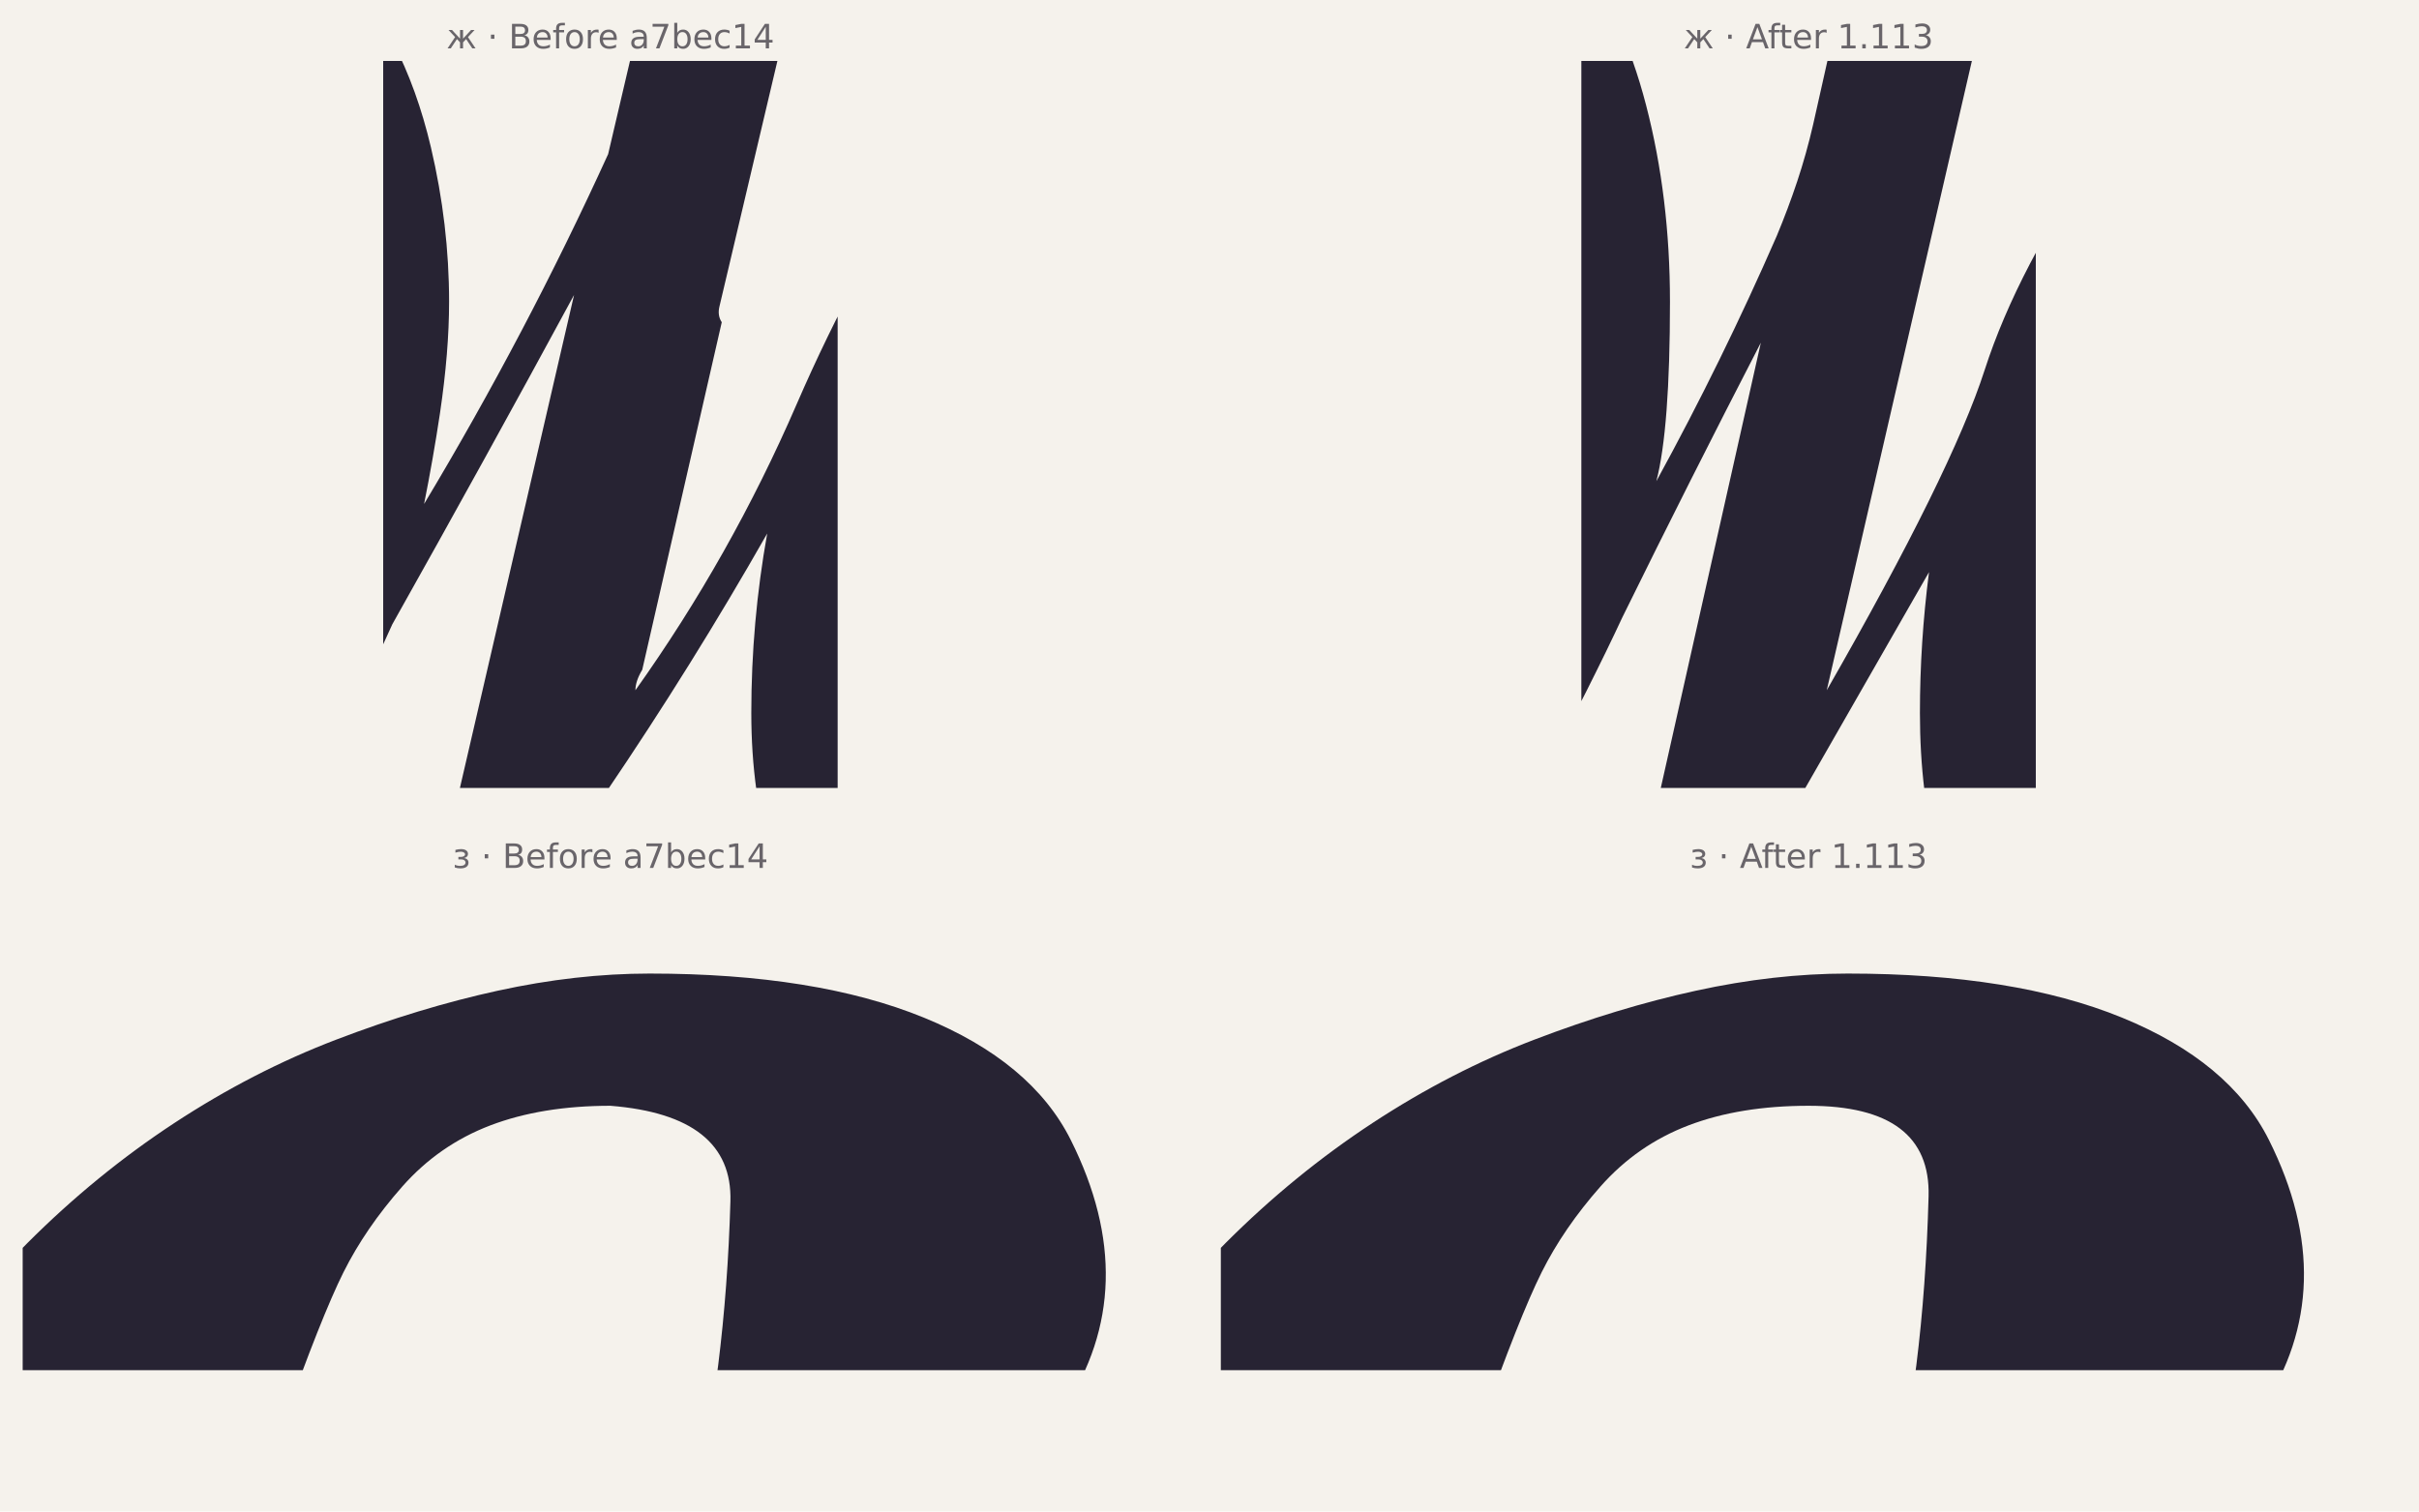
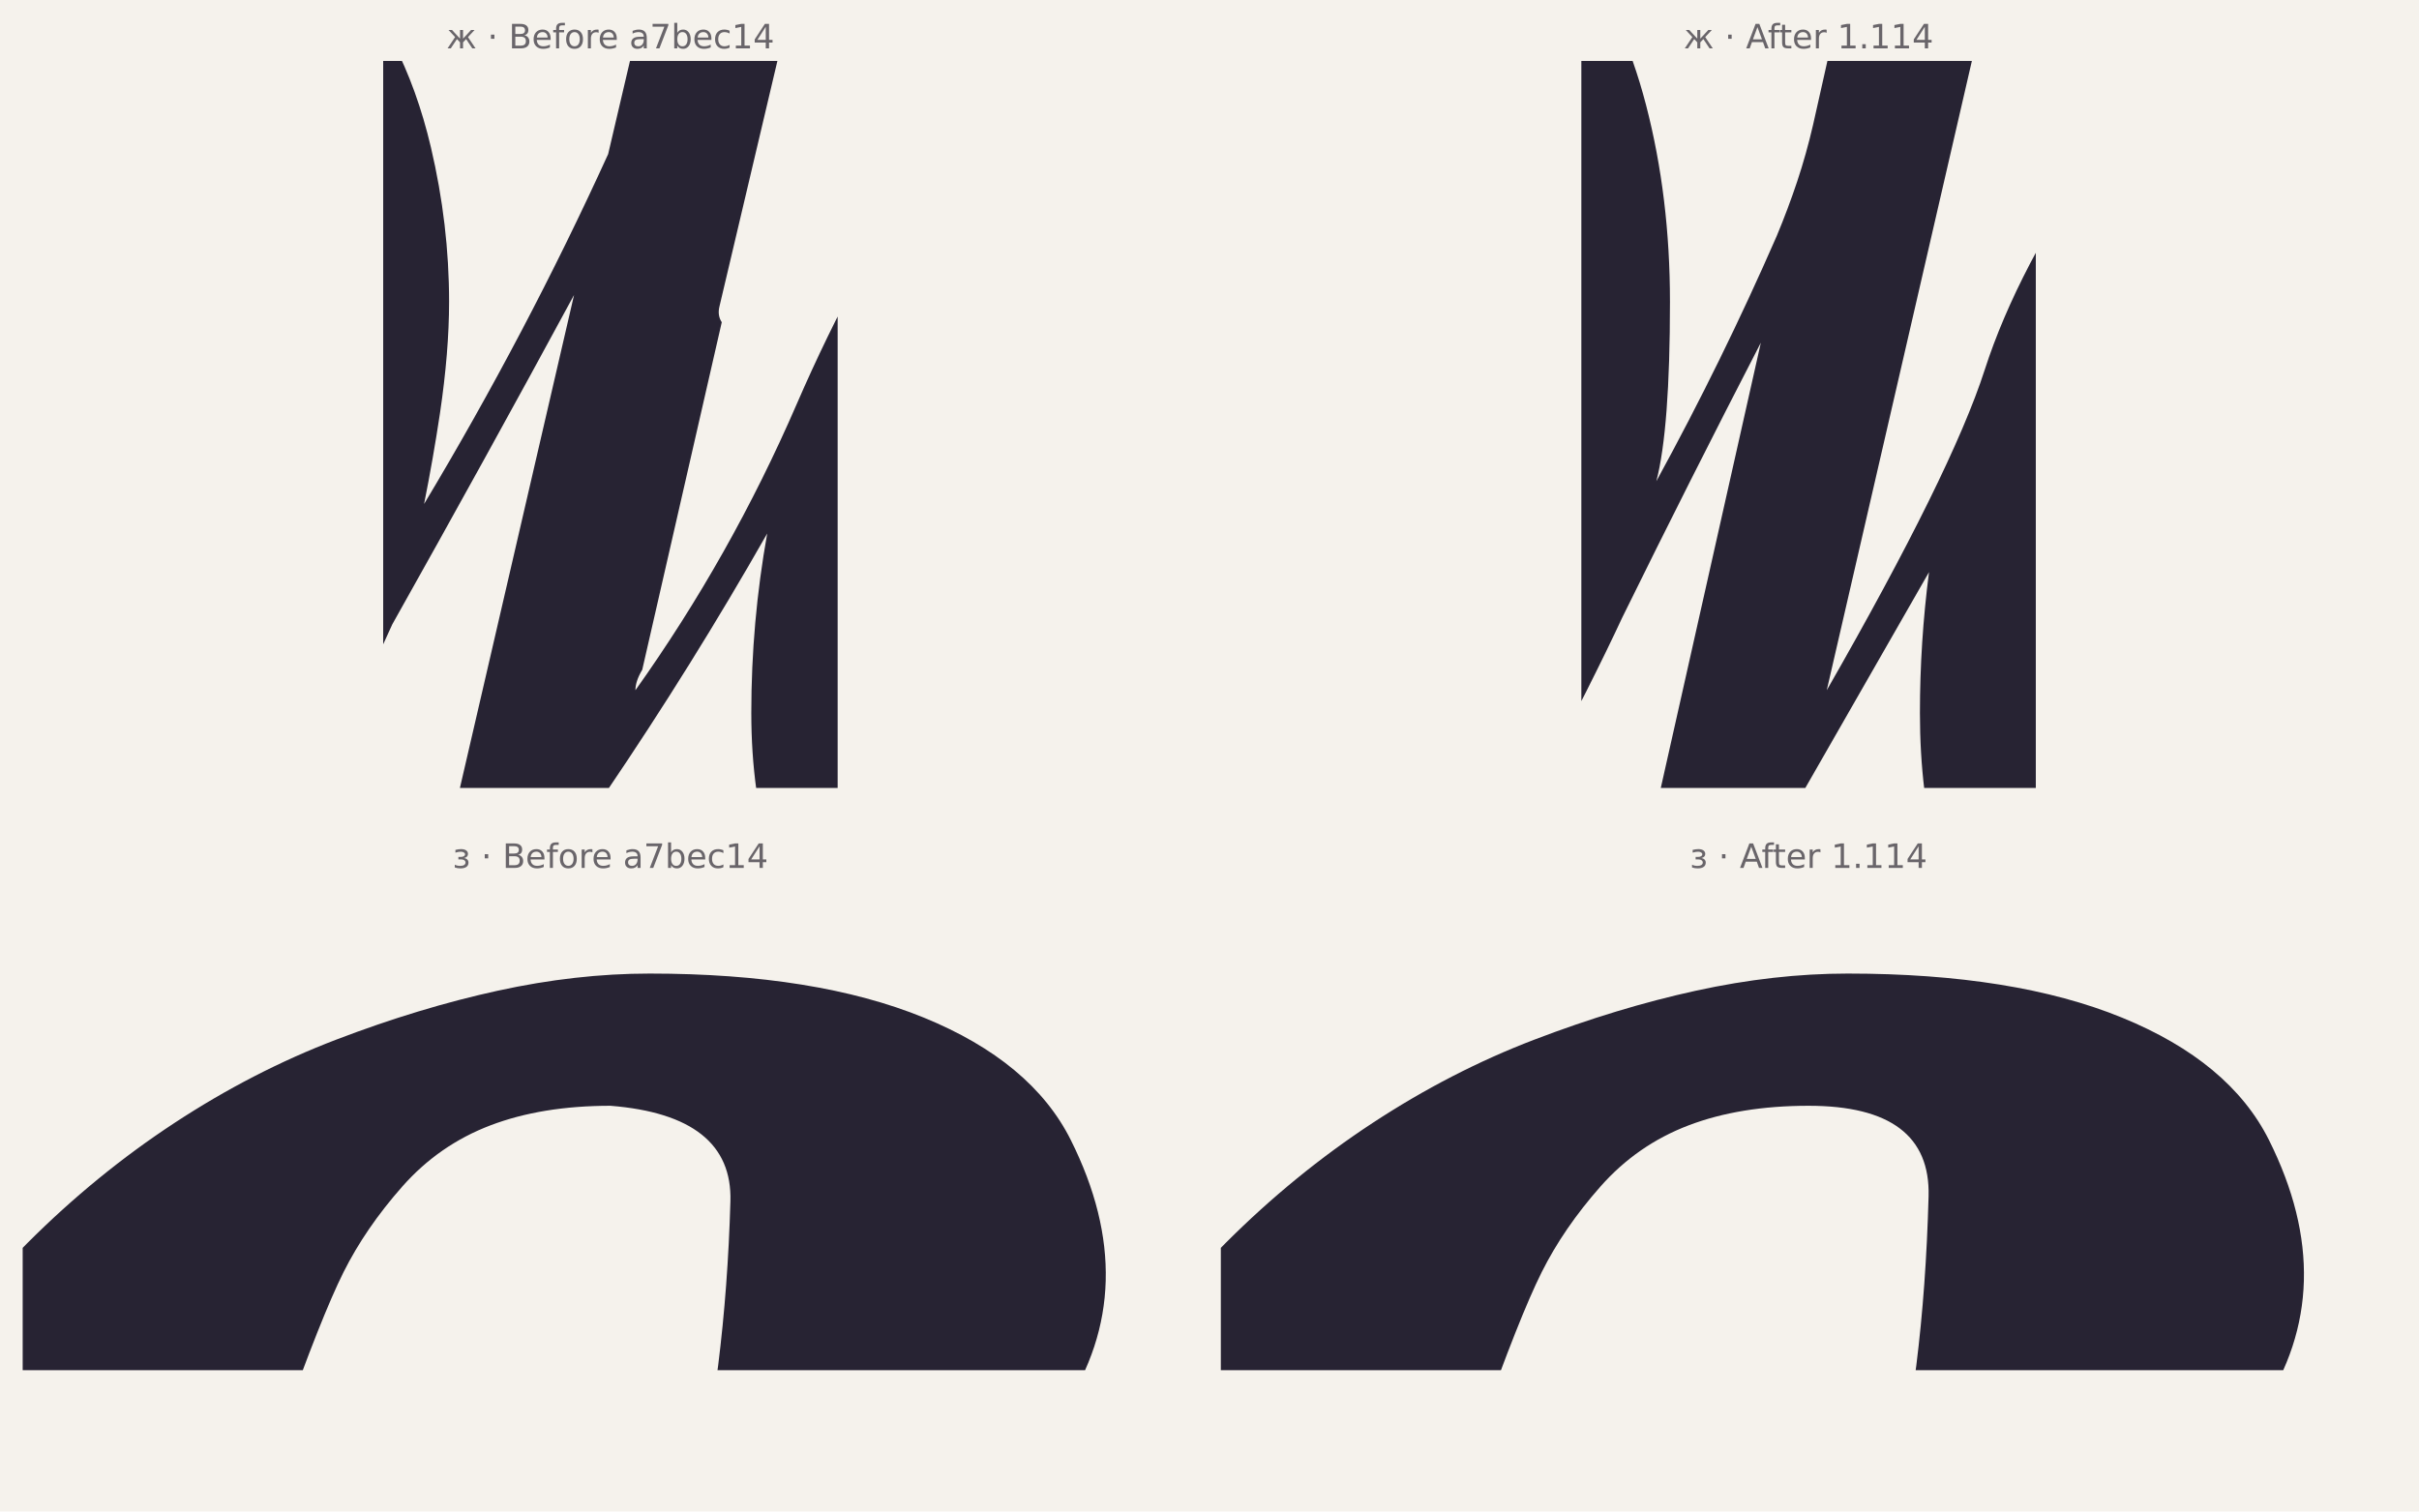
<svg xmlns="http://www.w3.org/2000/svg" xmlns:xlink="http://www.w3.org/1999/xlink" width="1152pt" height="720pt" viewBox="0 0 1152 720" version="1.1">
  <defs>
    <style type="text/css">*{stroke-linejoin: round; stroke-linecap: butt}</style>
  </defs>
  <g id="figure_1">
    <g id="patch_1">
      <path d="M 0 720  L 1152 720  L 1152 0  L 0 0  z " style="fill: #f5f2ec" />
    </g>
    <g id="axes_1">
      <g id="patch_2">
        <path d="M -51.259 514.924  Q 8.259 514.924 69.401 466.228  Q 130.542 417.531 167.335 339.616  Q 177.074 319.056 186.814 297.413  Q 231.182 218.416 273.386 140.501  L 192.225 491.117  Q 191.142 495.446 193.848 500.315  Q 196.553 505.185 204.128 505.185  L 246.332 505.185  Q 258.236 507.349 261.482 493.281  L 277.714 421.86  Q 283.125 399.135 288.536 377.492  Q 329.657 316.891 365.368 254.127  Q 357.793 296.33 357.793 339.616  Q 357.793 416.449 396.75 465.687  Q 435.708 514.924 495.226 514.924  Q 538.512 514.924 576.928 488.412  Q 615.344 461.899 644.021 415.908  Q 672.698 369.917 682.437 311.481  Q 684.602 298.495 684.061 292.543  Q 683.52 286.591 677.027 286.591  Q 666.205 286.591 661.877 298.495  Q 631.577 381.82 598.03 420.236  Q 564.483 458.653 522.28 458.653  Q 433.543 458.653 433.543 322.302  Q 433.543 259.537 449.235 198.396  Q 464.926 137.255 491.438 86.935  Q 517.951 36.615 549.333 6.856  Q 580.716 -22.903 611.016 -22.903  Q 632.659 -22.903 644.021 -7.753  Q 655.384 7.397 658.63 57.176  L 664.041 134.008  Q 665.123 150.241 678.109 150.241  Q 688.93 150.241 692.177 135.09  L 721.395 -6.671  Q 723.559 -17.492 722.477 -19.116  Q 721.395 -20.739 715.984 -25.067  Q 680.273 -53.203 628.33 -53.203  Q 579.633 -53.203 531.478 -19.657  Q 483.322 13.89 445.447 70.703  Q 407.572 127.515 379.436 192.444  Q 348.054 264.948 302.604 328.795  Q 302.604 324.466 305.85 319.056  L 343.725 153.487  Q 341.561 150.241 342.643 145.912  L 388.093 -46.71  L 317.754 -46.71  L 289.618 73.408  Q 250.661 158.898 201.964 240.059  Q 206.292 218.416 209.539 196.773  Q 213.868 167.555 213.868 143.748  Q 213.868 106.955 205.21 70.162  Q 192.225 14.972 159.219 -19.116  Q 126.214 -53.203 77.517 -53.203  Q 25.574 -53.203 -23.123 -25.067  Q -30.698 -20.739 -32.862 -18.033  Q -35.026 -15.328 -37.191 -6.671  L -72.902 135.09  Q -75.066 144.83 -71.819 148.076  Q -69.655 150.241 -65.327 150.241  Q -53.423 150.241 -44.766 134.008  L -3.644 57.176  Q 22.327 8.479 40.724 -7.212  Q 59.12 -22.903 80.763 -22.903  Q 111.063 -22.903 128.919 6.856  Q 146.774 36.615 150.021 86.935  Q 153.267 137.255 140.823 198.396  Q 128.378 259.537 99.16 322.302  Q 36.395 458.653 -52.341 458.653  Q -93.462 458.653 -110.777 419.695  Q -122.68 392.642 -122.68 350.438  Q -122.68 324.466 -118.352 298.495  Q -117.27 292.002 -119.434 289.838  Q -121.598 287.673 -128.091 287.673  Q -134.584 287.673 -137.289 292.002  Q -139.995 296.33 -144.323 311.481  Q -156.227 352.602 -156.227 387.231  Q -156.227 403.463 -154.063 416.449  Q -146.488 461.899 -120.516 488.412  Q -94.545 514.924 -51.259 514.924  z " clip-path="url(#p3e434661b8)" style="fill: #272333" />
      </g>
      <g id="text_1">
        <g style="fill: #69656a" transform="translate(212.5925 23.04) scale(0.16 -0.16)">
          <defs>
            <path id="DejaVuSans-3ca" d="M 2597 3500  L 3169 3500  L 3169 1856  L 4697 3500  L 5366 3500  L 4109 2153  L 5547 0  L 4931 0  L 3753 1769  L 3169 1141  L 3169 0  L 2597 0  L 2597 1141  L 2013 1769  L 834 0  L 219 0  L 1656 2153  L 400 3500  L 1069 3500  L 2597 1856  L 2597 3500  z " transform="scale(0.015625)" />
            <path id="DejaVuSans-3" transform="scale(0.015625)" />
            <path id="DejaVuSans-79" d="M 684 2619  L 1344 2619  L 1344 1825  L 684 1825  L 684 2619  z " transform="scale(0.015625)" />
            <path id="DejaVuSans-25" d="M 1259 2228  L 1259 519  L 2272 519  Q 2781 519 3026 730  Q 3272 941 3272 1375  Q 3272 1813 3026 2020  Q 2781 2228 2272 2228  L 1259 2228  z M 1259 4147  L 1259 2741  L 2194 2741  Q 2656 2741 2882 2914  Q 3109 3088 3109 3444  Q 3109 3797 2882 3972  Q 2656 4147 2194 4147  L 1259 4147  z M 628 4666  L 2241 4666  Q 2963 4666 3353 4366  Q 3744 4066 3744 3513  Q 3744 3084 3544 2831  Q 3344 2578 2956 2516  Q 3422 2416 3680 2098  Q 3938 1781 3938 1306  Q 3938 681 3513 340  Q 3088 0 2303 0  L 628 0  L 628 4666  z " transform="scale(0.015625)" />
            <path id="DejaVuSans-48" d="M 3597 1894  L 3597 1613  L 953 1613  Q 991 1019 1311 708  Q 1631 397 2203 397  Q 2534 397 2845 478  Q 3156 559 3463 722  L 3463 178  Q 3153 47 2828 -22  Q 2503 -91 2169 -91  Q 1331 -91 842 396  Q 353 884 353 1716  Q 353 2575 817 3079  Q 1281 3584 2069 3584  Q 2775 3584 3186 3129  Q 3597 2675 3597 1894  z M 3022 2063  Q 3016 2534 2758 2815  Q 2500 3097 2075 3097  Q 1594 3097 1305 2825  Q 1016 2553 972 2059  L 3022 2063  z " transform="scale(0.015625)" />
            <path id="DejaVuSans-49" d="M 2375 4863  L 2375 4384  L 1825 4384  Q 1516 4384 1395 4259  Q 1275 4134 1275 3809  L 1275 3500  L 2222 3500  L 2222 3053  L 1275 3053  L 1275 0  L 697 0  L 697 3053  L 147 3053  L 147 3500  L 697 3500  L 697 3744  Q 697 4328 969 4595  Q 1241 4863 1831 4863  L 2375 4863  z " transform="scale(0.015625)" />
            <path id="DejaVuSans-52" d="M 1959 3097  Q 1497 3097 1228 2736  Q 959 2375 959 1747  Q 959 1119 1226 758  Q 1494 397 1959 397  Q 2419 397 2687 759  Q 2956 1122 2956 1747  Q 2956 2369 2687 2733  Q 2419 3097 1959 3097  z M 1959 3584  Q 2709 3584 3137 3096  Q 3566 2609 3566 1747  Q 3566 888 3137 398  Q 2709 -91 1959 -91  Q 1206 -91 779 398  Q 353 888 353 1747  Q 353 2609 779 3096  Q 1206 3584 1959 3584  z " transform="scale(0.015625)" />
            <path id="DejaVuSans-55" d="M 2631 2963  Q 2534 3019 2420 3045  Q 2306 3072 2169 3072  Q 1681 3072 1420 2755  Q 1159 2438 1159 1844  L 1159 0  L 581 0  L 581 3500  L 1159 3500  L 1159 2956  Q 1341 3275 1631 3429  Q 1922 3584 2338 3584  Q 2397 3584 2469 3576  Q 2541 3569 2628 3553  L 2631 2963  z " transform="scale(0.015625)" />
            <path id="DejaVuSans-44" d="M 2194 1759  Q 1497 1759 1228 1600  Q 959 1441 959 1056  Q 959 750 1161 570  Q 1363 391 1709 391  Q 2188 391 2477 730  Q 2766 1069 2766 1631  L 2766 1759  L 2194 1759  z M 3341 1997  L 3341 0  L 2766 0  L 2766 531  Q 2569 213 2275 61  Q 1981 -91 1556 -91  Q 1019 -91 701 211  Q 384 513 384 1019  Q 384 1609 779 1909  Q 1175 2209 1959 2209  L 2766 2209  L 2766 2266  Q 2766 2663 2505 2880  Q 2244 3097 1772 3097  Q 1472 3097 1187 3025  Q 903 2953 641 2809  L 641 3341  Q 956 3463 1253 3523  Q 1550 3584 1831 3584  Q 2591 3584 2966 3190  Q 3341 2797 3341 1997  z " transform="scale(0.015625)" />
            <path id="DejaVuSans-1a" d="M 525 4666  L 3525 4666  L 3525 4397  L 1831 0  L 1172 0  L 2766 4134  L 525 4134  L 525 4666  z " transform="scale(0.015625)" />
            <path id="DejaVuSans-45" d="M 3116 1747  Q 3116 2381 2855 2742  Q 2594 3103 2138 3103  Q 1681 3103 1420 2742  Q 1159 2381 1159 1747  Q 1159 1113 1420 752  Q 1681 391 2138 391  Q 2594 391 2855 752  Q 3116 1113 3116 1747  z M 1159 2969  Q 1341 3281 1617 3432  Q 1894 3584 2278 3584  Q 2916 3584 3314 3078  Q 3713 2572 3713 1747  Q 3713 922 3314 415  Q 2916 -91 2278 -91  Q 1894 -91 1617 61  Q 1341 213 1159 525  L 1159 0  L 581 0  L 581 4863  L 1159 4863  L 1159 2969  z " transform="scale(0.015625)" />
            <path id="DejaVuSans-46" d="M 3122 3366  L 3122 2828  Q 2878 2963 2633 3030  Q 2388 3097 2138 3097  Q 1578 3097 1268 2742  Q 959 2388 959 1747  Q 959 1106 1268 751  Q 1578 397 2138 397  Q 2388 397 2633 464  Q 2878 531 3122 666  L 3122 134  Q 2881 22 2623 -34  Q 2366 -91 2075 -91  Q 1284 -91 818 406  Q 353 903 353 1747  Q 353 2603 823 3093  Q 1294 3584 2113 3584  Q 2378 3584 2631 3529  Q 2884 3475 3122 3366  z " transform="scale(0.015625)" />
            <path id="DejaVuSans-14" d="M 794 531  L 1825 531  L 1825 4091  L 703 3866  L 703 4441  L 1819 4666  L 2450 4666  L 2450 531  L 3481 531  L 3481 0  L 794 0  L 794 531  z " transform="scale(0.015625)" />
            <path id="DejaVuSans-17" d="M 2419 4116  L 825 1625  L 2419 1625  L 2419 4116  z M 2253 4666  L 3047 4666  L 3047 1625  L 3713 1625  L 3713 1100  L 3047 1100  L 3047 0  L 2419 0  L 2419 1100  L 313 1100  L 313 1709  L 2253 4666  z " transform="scale(0.015625)" />
          </defs>
          <use xlink:href="#DejaVuSans-3ca" />
          <use xlink:href="#DejaVuSans-3" transform="translate(90.09375 0)" />
          <use xlink:href="#DejaVuSans-79" transform="translate(121.875 0)" />
          <use xlink:href="#DejaVuSans-3" transform="translate(153.6562 0)" />
          <use xlink:href="#DejaVuSans-25" transform="translate(185.4375 0)" />
          <use xlink:href="#DejaVuSans-48" transform="translate(254.0469 0)" />
          <use xlink:href="#DejaVuSans-49" transform="translate(315.5781 0)" />
          <use xlink:href="#DejaVuSans-52" transform="translate(350.7812 0)" />
          <use xlink:href="#DejaVuSans-55" transform="translate(411.9688 0)" />
          <use xlink:href="#DejaVuSans-48" transform="translate(450.875 0)" />
          <use xlink:href="#DejaVuSans-3" transform="translate(512.4062 0)" />
          <use xlink:href="#DejaVuSans-44" transform="translate(544.1875 0)" />
          <use xlink:href="#DejaVuSans-1a" transform="translate(605.4688 0)" />
          <use xlink:href="#DejaVuSans-45" transform="translate(669.0938 0)" />
          <use xlink:href="#DejaVuSans-48" transform="translate(732.5781 0)" />
          <use xlink:href="#DejaVuSans-46" transform="translate(794.1094 0)" />
          <use xlink:href="#DejaVuSans-14" transform="translate(849.0938 0)" />
          <use xlink:href="#DejaVuSans-17" transform="translate(912.7188 0)" />
        </g>
      </g>
    </g>
    <g id="axes_2">
      <g id="patch_3">
        <path d="M 761.742 505.185  L 828.836 504.103  L 859.136 376.409  L 918.654 272.523  Q 914.325 306.07 914.325 339.616  Q 914.325 416.449 948.413 465.687  Q 982.501 514.924 1009.554 514.924  Q 1043.101 514.924 1081.517 488.412  Q 1119.933 461.899 1146.446 419.695  Q 1172.959 377.492 1181.075 339.075  Q 1189.191 300.659 1188.65 293.625  Q 1188.109 286.591 1181.616 286.591  Q 1170.794 286.591 1166.466 298.495  Q 1136.166 381.82 1102.619 420.236  Q 1069.072 458.653 1031.197 458.653  Q 987.911 458.653 988.993 322.302  Q 988.993 259.537 1005.226 198.396  Q 1021.458 137.255 1047.429 86.935  Q 1073.401 36.615 1095.044 6.856  Q 1116.687 -22.903 1129.673 -22.903  Q 1141.576 -22.903 1150.775 -7.753  Q 1159.973 7.397 1163.219 57.176  L 1168.63 134.008  Q 1169.712 150.241 1182.698 150.241  Q 1193.519 150.241 1196.766 135.09  L 1225.984 -6.671  Q 1228.148 -17.492 1227.066 -18.575  Q 1225.984 -19.657 1203.259 -36.43  Q 1180.534 -53.203 1141.576 -53.203  Q 1119.933 -53.203 1079.894 -19.657  Q 1039.854 13.89 1000.356 70.703  Q 960.858 127.515 945.166 176.212  Q 929.475 224.909 869.957 328.795  L 956.529 -46.71  L 887.272 -46.71  L 863.464 59.34  Q 860.218 73.408 855.889 86.394  Q 851.561 99.38 846.15 112.365  Q 820.178 171.883 788.796 229.237  Q 795.289 204.348 795.289 143.748  Q 795.289 93.969 783.926 50.142  Q 772.564 6.315 749.839 -23.444  Q 727.114 -53.203 705.471 -53.203  Q 668.678 -53.203 637.836 -37.512  Q 606.995 -21.821 604.29 -18.575  Q 601.585 -15.328 599.42 -6.671  L 563.709 135.09  Q 560.463 150.241 571.284 150.241  Q 583.188 150.241 591.845 134.008  L 632.967 57.176  Q 658.938 8.479 675.171 -7.212  Q 691.403 -22.903 703.306 -22.903  Q 716.292 -22.903 724.408 6.856  Q 732.524 36.615 735.23 86.935  Q 737.935 137.255 722.785 209.759  Q 707.635 282.263 661.103 370.458  Q 614.57 458.653 579.942 458.653  Q 550.724 458.653 532.868 432.681  Q 515.013 406.71 515.013 350.438  Q 515.013 322.302 517.177 307.152  Q 519.341 292.002 517.177 289.838  Q 515.013 287.673 508.52 287.673  Q 502.027 287.673 499.863 292.002  Q 497.698 296.33 489.041 325.007  Q 480.384 353.684 480.384 387.231  Q 480.384 404.545 486.336 434.304  Q 492.288 464.063 517.177 489.494  Q 542.066 514.924 574.531 514.924  Q 602.667 514.924 654.069 470.015  Q 705.471 425.106 731.983 374.786  Q 758.496 324.466 772.564 294.166  Q 805.028 228.155 838.575 163.226  z " clip-path="url(#pc67c81cf13)" style="fill: #272333" />
      </g>
      <g id="text_2">
        <g style="fill: #69656a" transform="translate(801.8088 23.04) scale(0.16 -0.16)">
          <defs>
            <path id="DejaVuSans-24" d="M 2188 4044  L 1331 1722  L 3047 1722  L 2188 4044  z M 1831 4666  L 2547 4666  L 4325 0  L 3669 0  L 3244 1197  L 1141 1197  L 716 0  L 50 0  L 1831 4666  z " transform="scale(0.015625)" />
            <path id="DejaVuSans-57" d="M 1172 4494  L 1172 3500  L 2356 3500  L 2356 3053  L 1172 3053  L 1172 1153  Q 1172 725 1289 603  Q 1406 481 1766 481  L 2356 481  L 2356 0  L 1766 0  Q 1100 0 847 248  Q 594 497 594 1153  L 594 3053  L 172 3053  L 172 3500  L 594 3500  L 594 4494  L 1172 4494  z " transform="scale(0.015625)" />
            <path id="DejaVuSans-11" d="M 684 794  L 1344 794  L 1344 0  L 684 0  L 684 794  z " transform="scale(0.015625)" />
-             <path id="DejaVuSans-16" d="M 2597 2516  Q 3050 2419 3304 2112  Q 3559 1806 3559 1356  Q 3559 666 3084 287  Q 2609 -91 1734 -91  Q 1441 -91 1130 -33  Q 819 25 488 141  L 488 750  Q 750 597 1062 519  Q 1375 441 1716 441  Q 2309 441 2620 675  Q 2931 909 2931 1356  Q 2931 1769 2642 2001  Q 2353 2234 1838 2234  L 1294 2234  L 1294 2753  L 1863 2753  Q 2328 2753 2575 2939  Q 2822 3125 2822 3475  Q 2822 3834 2567 4026  Q 2313 4219 1838 4219  Q 1578 4219 1281 4162  Q 984 4106 628 3988  L 628 4550  Q 988 4650 1302 4700  Q 1616 4750 1894 4750  Q 2613 4750 3031 4423  Q 3450 4097 3450 3541  Q 3450 3153 3228 2886  Q 3006 2619 2597 2516  z " transform="scale(0.015625)" />
          </defs>
          <use xlink:href="#DejaVuSans-3ca" />
          <use xlink:href="#DejaVuSans-3" transform="translate(90.09375 0)" />
          <use xlink:href="#DejaVuSans-79" transform="translate(121.875 0)" />
          <use xlink:href="#DejaVuSans-3" transform="translate(153.6562 0)" />
          <use xlink:href="#DejaVuSans-24" transform="translate(185.4375 0)" />
          <use xlink:href="#DejaVuSans-49" transform="translate(250.2812 0)" />
          <use xlink:href="#DejaVuSans-57" transform="translate(283.7344 0)" />
          <use xlink:href="#DejaVuSans-48" transform="translate(322.9375 0)" />
          <use xlink:href="#DejaVuSans-55" transform="translate(384.4688 0)" />
          <use xlink:href="#DejaVuSans-3" transform="translate(425.5781 0)" />
          <use xlink:href="#DejaVuSans-14" transform="translate(457.3594 0)" />
          <use xlink:href="#DejaVuSans-11" transform="translate(520.9844 0)" />
          <use xlink:href="#DejaVuSans-14" transform="translate(552.7656 0)" />
          <use xlink:href="#DejaVuSans-14" transform="translate(616.3906 0)" />
-           <use xlink:href="#DejaVuSans-16" transform="translate(680.0156 0)" />
+           <use xlink:href="#DejaVuSans-17" transform="translate(680.0156 0)" />
        </g>
      </g>
    </g>
    <g id="axes_3">
      <g id="patch_4">
        <path d="M 125.093 948.909  Q 118.095 941.911 125.093 934.914  L 183.405 909.256  Q 342.015 839.281 404.993 784.468  Q 467.97 729.654 506.456 671.341  Q 544.942 613.029 509.955 543.054  Q 491.295 505.734 439.98 484.741  Q 388.665 463.749 309.36 463.749  Q 274.373 463.749 237.053 471.913  Q 199.732 480.076 160.08 495.238  Q 120.427 510.399 83.108 534.89  Q 45.788 559.381 13.133 592.036  Q -19.523 624.691 -42.847 667.843  Q -66.172 710.994 -74.336 750.646  Q -82.5 790.299 -68.505 806.626  Q -54.51 822.954 -24.188 822.954  Q 1.47 822.954 31.793 807.793  Q 62.115 792.631 88.939 762.309  Q 115.763 731.986 134.423 679.505  Q 153.083 627.024 163.579 606.031  Q 174.075 585.039 191.569 565.213  Q 209.062 545.386 233.554 536.056  Q 258.045 526.726 290.7 526.726  Q 349.012 531.391 347.846 572.21  Q 346.68 613.029 342.015 650.349  Q 335.017 706.329 288.368 763.475  Q 241.718 820.621 136.755 885.931  L -42.847 997.891  Q -61.508 1009.554 -70.838 1023.549  Q -75.502 1046.874 -56.843 1046.874  Q -49.845 1046.874 7.301 1024.715  Q 64.448 1002.556 139.088 1002.556  Q 220.725 1002.556 261.544 1050.373  Q 302.363 1098.189 302.363 1189.156  Q 302.363 1268.461 277.871 1351.265  Q 253.38 1434.069 213.727 1494.714  Q 174.075 1555.359 112.264 1592.679  Q 50.453 1629.999 -31.185 1629.999  Q -66.172 1629.999 -85.999 1624.168  Q -105.825 1618.336 -115.155 1607.84  Q -124.485 1597.344 -127.984 1584.515  Q -131.482 1571.686 -134.981 1560.024  Q -138.48 1548.361 -143.145 1537.865  Q -147.81 1527.369 -159.472 1520.371  Q -171.135 1513.374 -194.46 1513.374  Q -229.447 1513.374 -251.606 1527.369  Q -273.765 1541.364 -283.095 1564.689  Q -292.425 1588.014 -277.264 1611.339  Q -262.103 1634.664 -232.946 1652.158  Q -203.79 1669.651 -159.472 1678.981  Q -115.155 1688.311 -56.843 1688.311  Q 13.133 1688.311 84.274 1666.153  Q 155.415 1643.994 220.725 1605.508  Q 286.035 1567.021 339.683 1515.706  Q 393.33 1464.391 441.146 1386.253  Q 488.962 1308.114 488.962 1203.151  Q 488.962 1163.499 478.466 1121.514  Q 467.97 1079.529 432.983 1036.378  Q 397.995 993.226 340.849 967.569  Q 283.702 941.911 209.062 941.911  Q 190.403 941.911 169.41 944.244  Q 148.417 946.576 125.093 948.909  z " clip-path="url(#p2014972fbe)" style="fill: #272333" />
      </g>
      <g id="text_3">
        <g style="fill: #69656a" transform="translate(215.5462 413.4314) scale(0.16 -0.16)">
          <defs>
            <path id="DejaVuSans-3cb" d="M 2206 1888  Q 2594 1813 2809 1584  Q 3025 1356 3025 1019  Q 3025 478 2622 193  Q 2219 -91 1475 -91  Q 1225 -91 961 -47  Q 697 -3 416 84  L 416 619  Q 638 503 903 445  Q 1169 388 1459 388  Q 1931 388 2195 563  Q 2459 738 2459 1019  Q 2459 1294 2225 1461  Q 1991 1628 1563 1628  L 1100 1628  L 1100 2103  L 1584 2103  Q 1947 2103 2158 2242  Q 2369 2381 2369 2600  Q 2369 2800 2151 2944  Q 1934 3088 1563 3088  Q 1341 3088 1089 3047  Q 838 3006 534 2916  L 534 3438  Q 841 3513 1106 3550  Q 1372 3588 1609 3588  Q 2222 3588 2576 3342  Q 2931 3097 2931 2656  Q 2931 2366 2743 2164  Q 2556 1963 2206 1888  z " transform="scale(0.015625)" />
          </defs>
          <use xlink:href="#DejaVuSans-3cb" />
          <use xlink:href="#DejaVuSans-3" transform="translate(53.17188 0)" />
          <use xlink:href="#DejaVuSans-79" transform="translate(84.95312 0)" />
          <use xlink:href="#DejaVuSans-3" transform="translate(116.7344 0)" />
          <use xlink:href="#DejaVuSans-25" transform="translate(148.5156 0)" />
          <use xlink:href="#DejaVuSans-48" transform="translate(217.125 0)" />
          <use xlink:href="#DejaVuSans-49" transform="translate(278.6562 0)" />
          <use xlink:href="#DejaVuSans-52" transform="translate(313.8594 0)" />
          <use xlink:href="#DejaVuSans-55" transform="translate(375.0469 0)" />
          <use xlink:href="#DejaVuSans-48" transform="translate(413.9531 0)" />
          <use xlink:href="#DejaVuSans-3" transform="translate(475.4844 0)" />
          <use xlink:href="#DejaVuSans-44" transform="translate(507.2656 0)" />
          <use xlink:href="#DejaVuSans-1a" transform="translate(568.5469 0)" />
          <use xlink:href="#DejaVuSans-45" transform="translate(632.1719 0)" />
          <use xlink:href="#DejaVuSans-48" transform="translate(695.6562 0)" />
          <use xlink:href="#DejaVuSans-46" transform="translate(757.1875 0)" />
          <use xlink:href="#DejaVuSans-14" transform="translate(812.1719 0)" />
          <use xlink:href="#DejaVuSans-17" transform="translate(875.7969 0)" />
        </g>
      </g>
    </g>
    <g id="axes_4">
      <g id="patch_5">
        <path d="M 695.692 948.909  Q 688.695 941.911 695.692 934.914  L 754.005 909.256  Q 912.615 839.281 975.592 784.468  Q 1038.57 729.654 1077.056 671.341  Q 1115.543 613.029 1080.555 543.054  Q 1061.895 505.734 1010.58 484.741  Q 959.265 463.749 879.96 463.749  Q 844.972 463.749 807.653 471.913  Q 770.332 480.076 730.68 495.238  Q 691.028 510.399 653.707 534.89  Q 616.388 559.381 583.732 592.036  Q 551.077 624.691 527.753 667.843  Q 504.428 710.994 496.264 750.646  Q 488.1 790.299 502.095 806.626  Q 516.09 822.954 546.413 822.954  Q 572.07 822.954 602.393 807.793  Q 632.715 792.631 659.539 762.309  Q 686.362 731.986 705.023 679.505  Q 723.683 627.024 734.179 606.031  Q 744.675 585.039 762.169 565.213  Q 779.663 545.386 804.154 536.056  Q 828.645 526.726 861.3 526.726  Q 919.612 526.726 918.446 569.878  Q 917.28 613.029 912.615 650.349  Q 905.617 706.329 858.967 763.475  Q 812.317 820.621 707.355 885.931  L 527.753 997.891  Q 509.092 1009.554 499.762 1023.549  Q 495.098 1046.874 513.758 1046.874  Q 520.755 1046.874 577.901 1024.715  Q 635.048 1002.556 709.688 1002.556  Q 791.325 1002.556 832.144 1050.373  Q 872.962 1098.189 872.962 1189.156  Q 872.962 1268.461 848.471 1351.265  Q 823.98 1434.069 784.327 1494.714  Q 744.675 1555.359 682.864 1592.679  Q 621.053 1629.999 539.415 1629.999  Q 504.428 1629.999 484.601 1624.168  Q 464.775 1618.336 455.445 1607.84  Q 446.115 1597.344 442.616 1584.515  Q 439.118 1571.686 435.619 1560.024  Q 432.12 1548.361 427.455 1537.865  Q 422.79 1527.369 411.127 1520.371  Q 399.465 1513.374 376.14 1513.374  Q 341.152 1513.374 318.994 1527.369  Q 296.835 1541.364 287.505 1564.689  Q 278.175 1588.014 293.336 1611.339  Q 308.498 1634.664 337.654 1652.158  Q 366.81 1669.651 411.127 1678.981  Q 455.445 1688.311 513.758 1688.311  Q 583.732 1688.311 654.874 1666.153  Q 726.015 1643.994 791.325 1605.508  Q 856.635 1567.021 910.283 1515.706  Q 963.93 1464.391 1011.746 1386.253  Q 1059.562 1308.114 1059.562 1203.151  Q 1059.562 1163.499 1049.066 1121.514  Q 1038.57 1079.529 1003.582 1036.378  Q 968.595 993.226 911.449 967.569  Q 854.303 941.911 779.663 941.911  Q 761.003 941.911 740.01 944.244  Q 719.018 946.576 695.692 948.909  z " clip-path="url(#p170fcc51a1)" style="fill: #272333" />
      </g>
      <g id="text_4">
        <g style="fill: #69656a" transform="translate(804.7625 413.4314) scale(0.16 -0.16)">
          <use xlink:href="#DejaVuSans-3cb" />
          <use xlink:href="#DejaVuSans-3" transform="translate(53.17188 0)" />
          <use xlink:href="#DejaVuSans-79" transform="translate(84.95312 0)" />
          <use xlink:href="#DejaVuSans-3" transform="translate(116.7344 0)" />
          <use xlink:href="#DejaVuSans-24" transform="translate(148.5156 0)" />
          <use xlink:href="#DejaVuSans-49" transform="translate(213.3594 0)" />
          <use xlink:href="#DejaVuSans-57" transform="translate(246.8125 0)" />
          <use xlink:href="#DejaVuSans-48" transform="translate(286.0156 0)" />
          <use xlink:href="#DejaVuSans-55" transform="translate(347.5469 0)" />
          <use xlink:href="#DejaVuSans-3" transform="translate(388.6562 0)" />
          <use xlink:href="#DejaVuSans-14" transform="translate(420.4375 0)" />
          <use xlink:href="#DejaVuSans-11" transform="translate(484.0625 0)" />
          <use xlink:href="#DejaVuSans-14" transform="translate(515.8438 0)" />
          <use xlink:href="#DejaVuSans-14" transform="translate(579.4688 0)" />
-           <use xlink:href="#DejaVuSans-16" transform="translate(643.0938 0)" />
+           <use xlink:href="#DejaVuSans-17" transform="translate(643.0938 0)" />
        </g>
      </g>
    </g>
  </g>
  <defs>
    <clipPath id="p3e434661b8">
      <rect x="182.485" y="29.04" width="216.43" height="346.287" />
    </clipPath>
    <clipPath id="pc67c81cf13">
      <rect x="753.085" y="29.04" width="216.43" height="346.287" />
    </clipPath>
    <clipPath id="p2014972fbe">
      <rect x="10.8" y="419.431" width="559.8" height="233.25" />
    </clipPath>
    <clipPath id="p170fcc51a1">
      <rect x="581.4" y="419.431" width="559.8" height="233.25" />
    </clipPath>
  </defs>
</svg>
